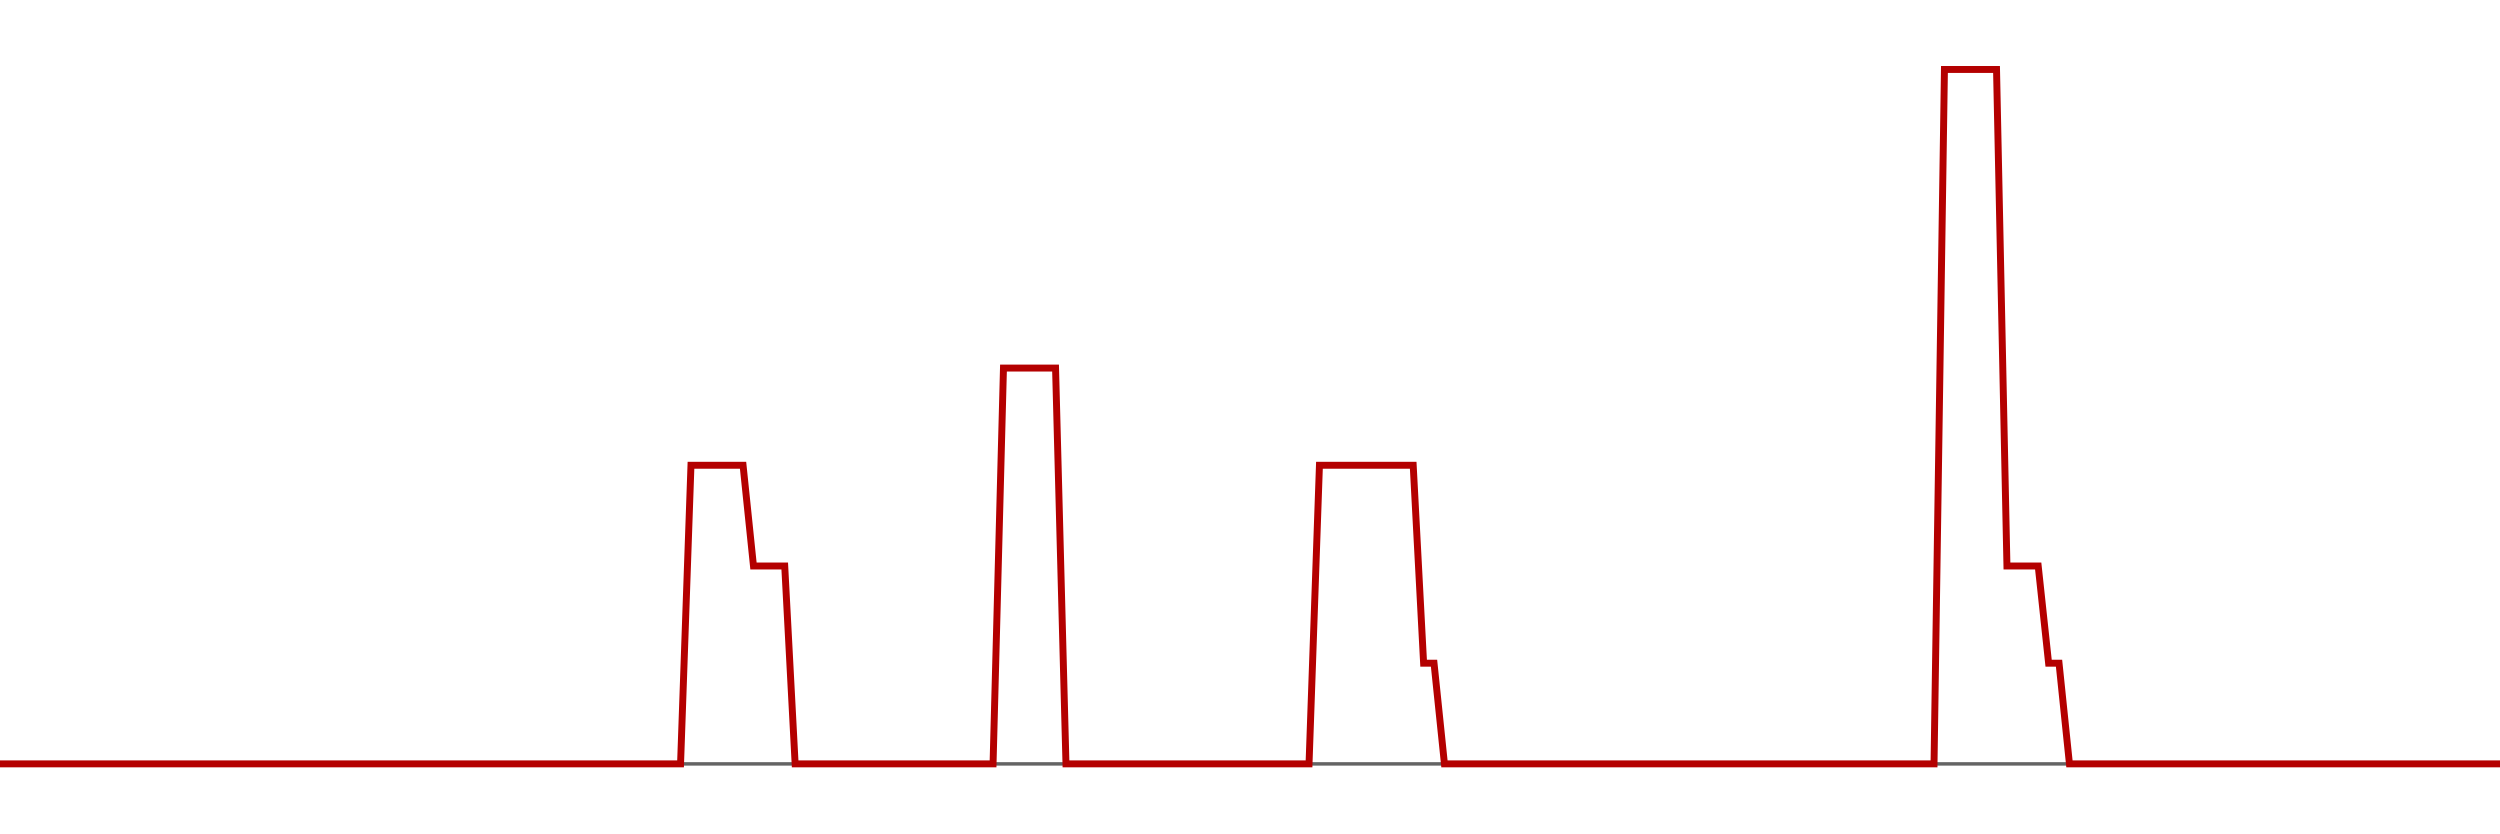
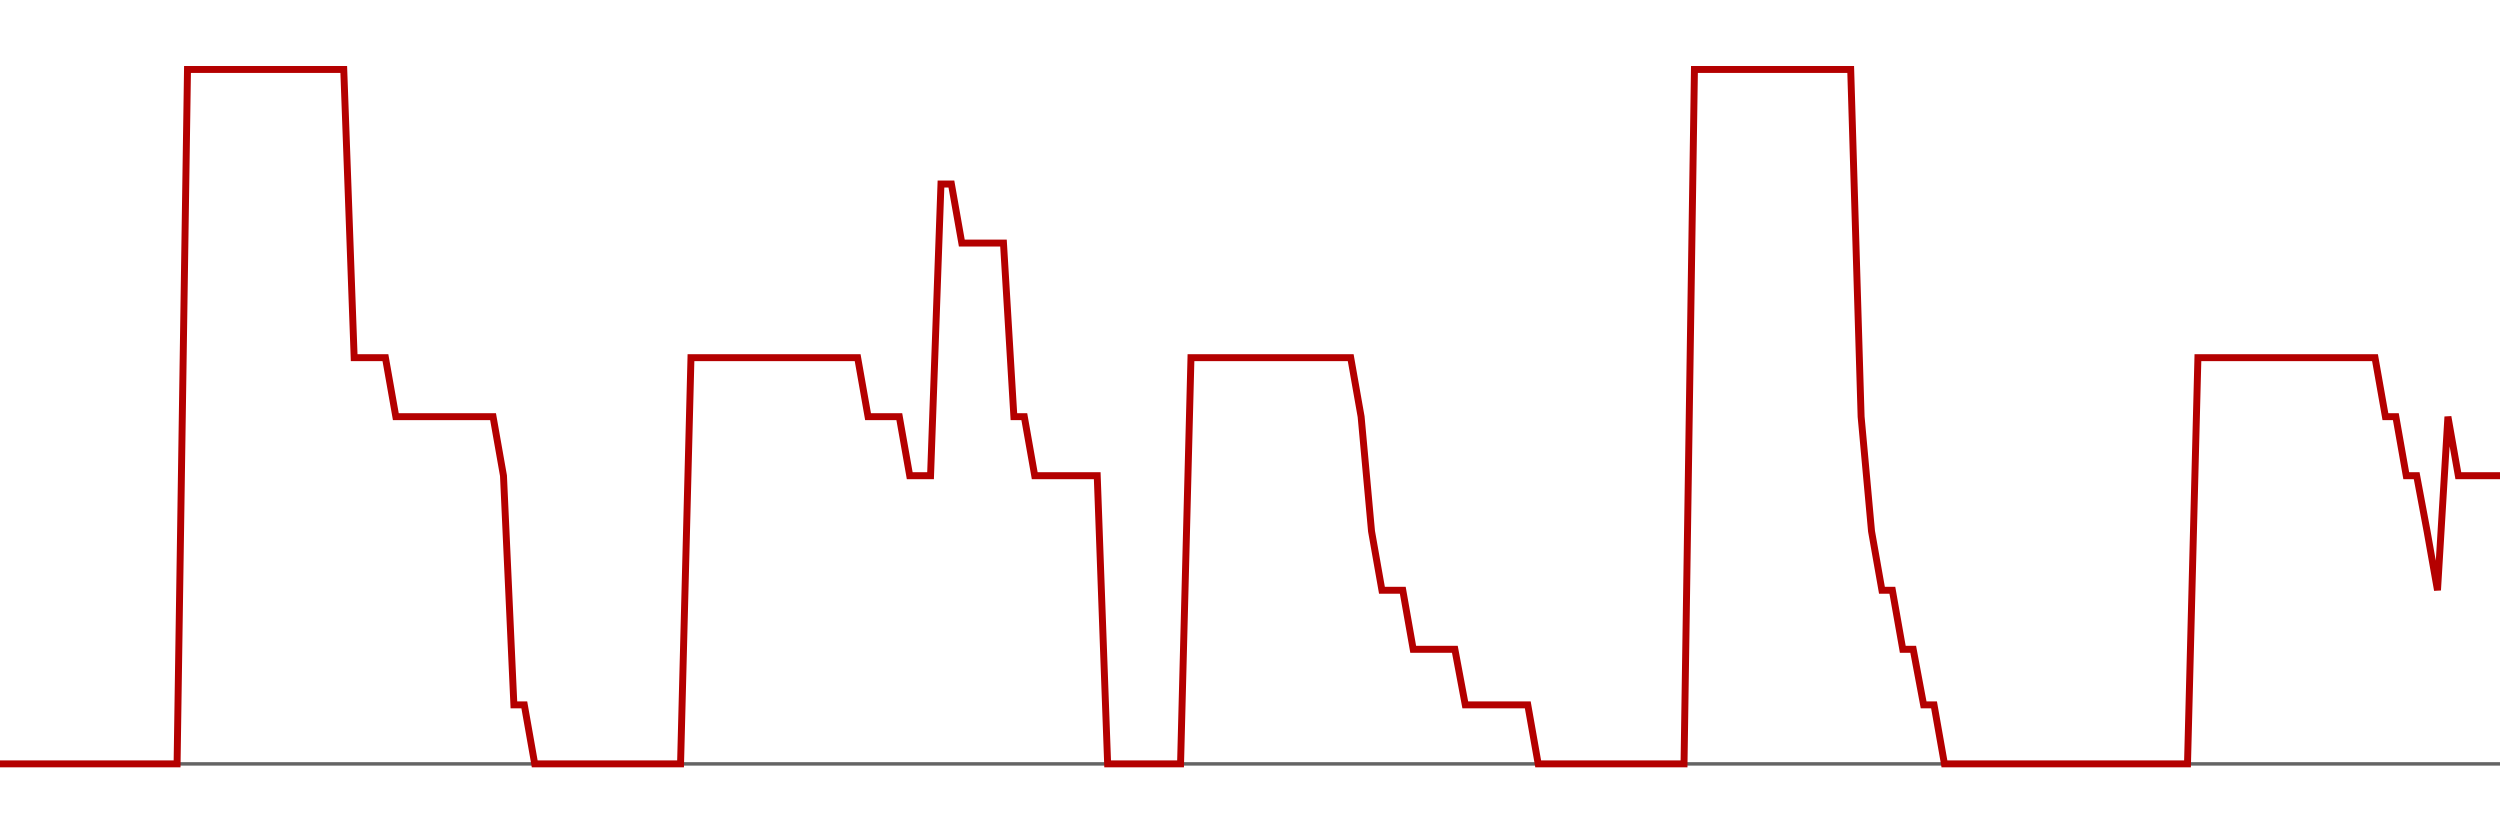
<svg xmlns="http://www.w3.org/2000/svg" width="720" height="240" viewBox="0 0 720 240">
  <rect width="720" height="240" fill="rgb(255,255,255)" />
  <line x1="0" y1="220" x2="720" y2="220" stroke="rgb(100,100,100)" />
-   <polyline fill="none" stroke="rgb(180,0,0)" stroke-width="2" points="0,220 3,220 6,220 9,220 12,220 15,220 18,220 21,220 24,220 27,220 30,220 33,220 36,220 39,220 42,220 45,220 48,220 51,220 54,220 57,220 60,220 63,220 66,220 69,220 72,220 75,220 78,220 81,220 84,220 87,220 90,220 93,220 96,220 99,220 102,220 105,220 108,220 111,220 114,220 117,220 121,220 124,220 127,220 130,220 133,220 136,220 139,220 142,220 145,220 148,220 151,220 154,220 157,220 160,220 163,220 166,220 169,220 172,220 175,220 178,220 181,220 184,220 187,220 190,220 193,220 196,220 199,134 202,134 205,134 208,134 211,134 214,134 217,163 220,163 223,163 226,163 229,220 232,220 235,220 238,220 241,220 244,220 247,220 250,220 253,220 256,220 259,220 262,220 265,220 268,220 271,220 274,220 277,220 280,220 283,220 286,220 289,106 292,106 295,106 298,106 301,106 304,106 307,220 310,220 313,220 316,220 319,220 322,220 325,220 328,220 331,220 334,220 337,220 340,220 343,220 346,220 349,220 352,220 355,220 358,220 362,220 365,220 368,220 371,220 374,220 377,220 380,134 383,134 386,134 389,134 392,134 395,134 398,134 401,134 404,134 407,134 410,191 413,191 416,220 419,220 422,220 425,220 428,220 431,220 434,220 437,220 440,220 443,220 446,220 449,220 452,220 455,220 458,220 461,220 464,220 467,220 470,220 473,220 476,220 479,220 482,220 485,220 488,220 491,220 494,220 497,220 500,220 503,220 506,220 509,220 512,220 515,220 518,220 521,220 524,220 527,220 530,220 533,220 536,220 539,220 542,220 545,220 548,220 551,220 554,220 557,220 560,20 563,20 566,20 569,20 572,20 575,20 578,163 581,163 584,163 587,163 590,191 593,191 596,220 599,220 603,220 606,220 609,220 612,220 615,220 618,220 621,220 624,220 627,220 630,220 633,220 636,220 639,220 642,220 645,220 648,220 651,220 654,220 657,220 660,220 663,220 666,220 669,220 672,220 675,220 678,220 681,220 684,220 687,220 690,220 693,220 696,220 699,220 702,220 705,220 708,220 711,220 714,220 717,220 720,220" />
+   <polyline fill="none" stroke="rgb(180,0,0)" stroke-width="2" points="0,220 3,220 6,220 9,220 12,220 15,220 18,220 21,220 24,220 27,220 30,220 33,220 36,220 39,220 42,220 45,220 48,220 51,220 54,20 57,20 60,20 63,20 66,20 69,20 72,20 75,20 78,20 81,20 84,20 87,20 90,20 93,20 96,20 99,20 102,103 105,103 108,103 111,103 114,120 117,120 121,120 124,120 127,120 130,120 133,120 136,120 139,120 142,120 145,137 148,203 151,203 154,220 157,220 160,220 163,220 166,220 169,220 172,220 175,220 178,220 181,220 184,220 187,220 190,220 193,220 196,220 199,103 202,103 205,103 208,103 211,103 214,103 217,103 220,103 223,103 226,103 229,103 232,103 235,103 238,103 241,103 244,103 247,103 250,120 253,120 256,120 259,120 262,137 265,137 268,137 271,53 274,53 277,70 280,70 283,70 286,70 289,70 292,120 295,120 298,137 301,137 304,137 307,137 310,137 313,137 316,137 319,220 322,220 325,220 328,220 331,220 334,220 337,220 340,220 343,103 346,103 349,103 352,103 355,103 358,103 362,103 365,103 368,103 371,103 374,103 377,103 380,103 383,103 386,103 389,103 392,120 395,153 398,170 401,170 404,170 407,187 410,187 413,187 416,187 419,187 422,203 425,203 428,203 431,203 434,203 437,203 440,203 443,220 446,220 449,220 452,220 455,220 458,220 461,220 464,220 467,220 470,220 473,220 476,220 479,220 482,220 485,220 488,20 491,20 494,20 497,20 500,20 503,20 506,20 509,20 512,20 515,20 518,20 521,20 524,20 527,20 530,20 533,20 536,120 539,153 542,170 545,170 548,187 551,187 554,203 557,203 560,220 563,220 566,220 569,220 572,220 575,220 578,220 581,220 584,220 587,220 590,220 593,220 596,220 599,220 603,220 606,220 609,220 612,220 615,220 618,220 621,220 624,220 627,220 630,220 633,103 636,103 639,103 642,103 645,103 648,103 651,103 654,103 657,103 660,103 663,103 666,103 669,103 672,103 675,103 678,103 681,103 684,103 687,120 690,120 693,137 696,137 699,153 702,170 705,120 708,137 711,137 714,137 717,137 720,137" />
</svg>
